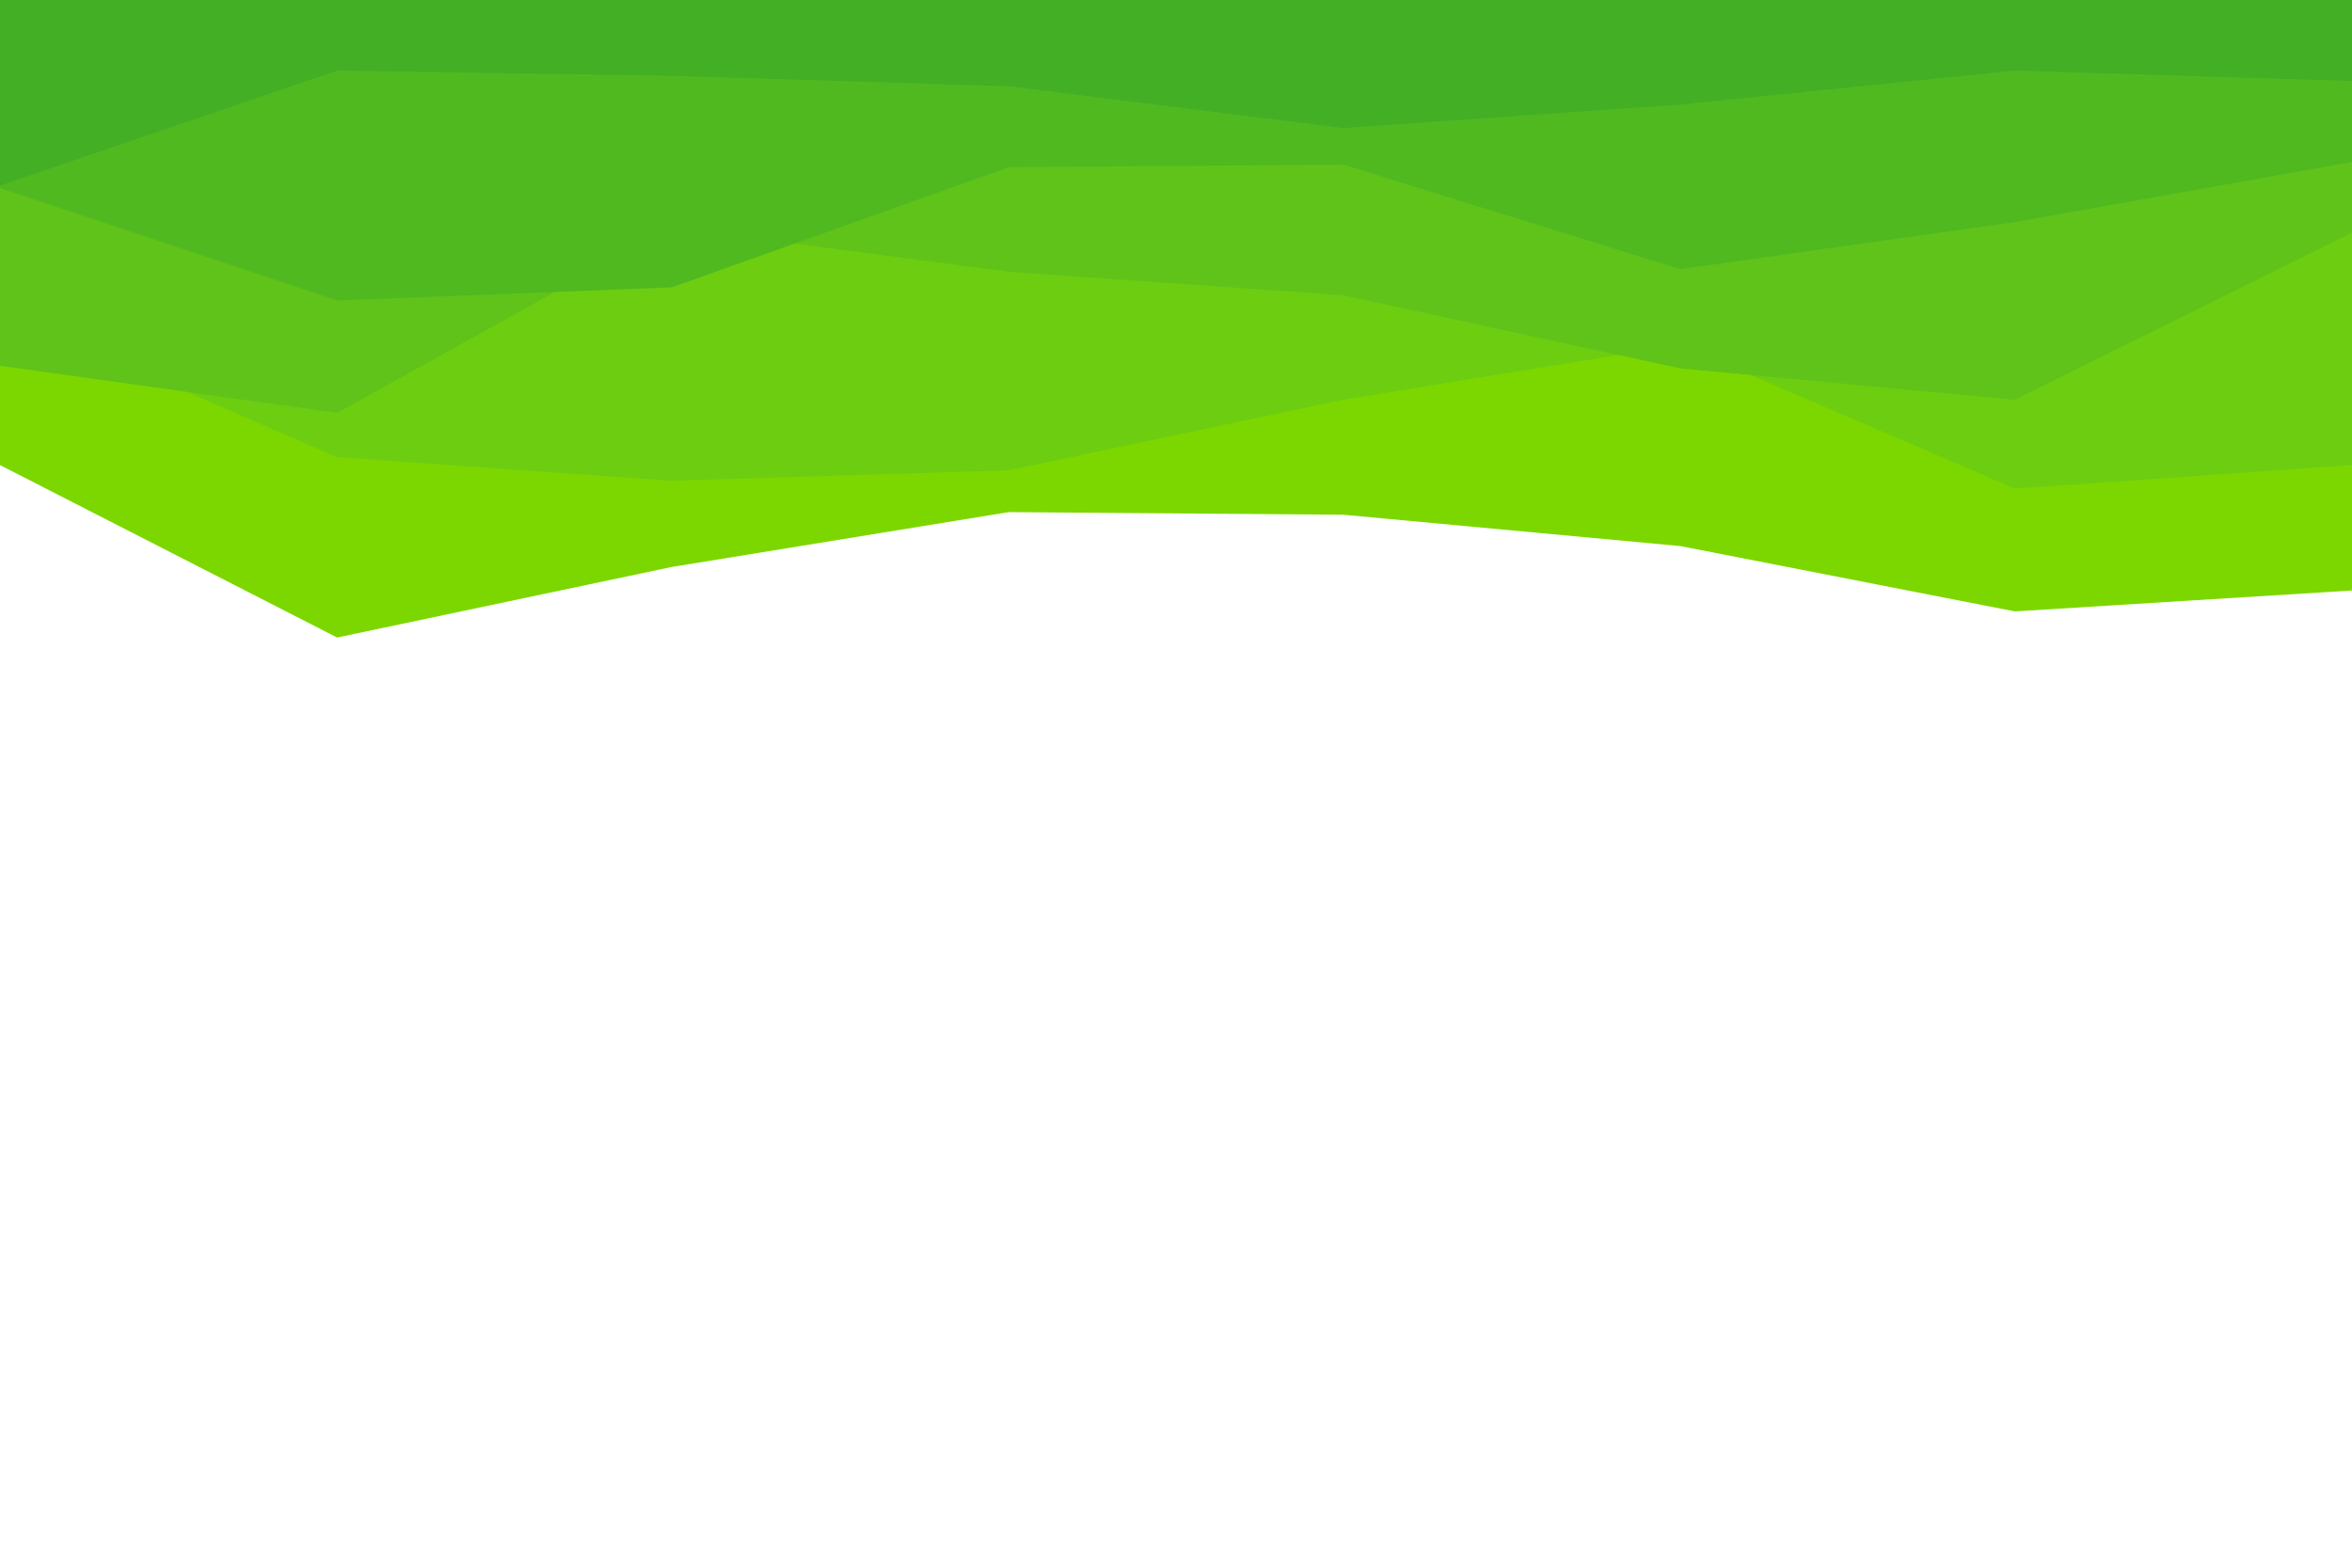
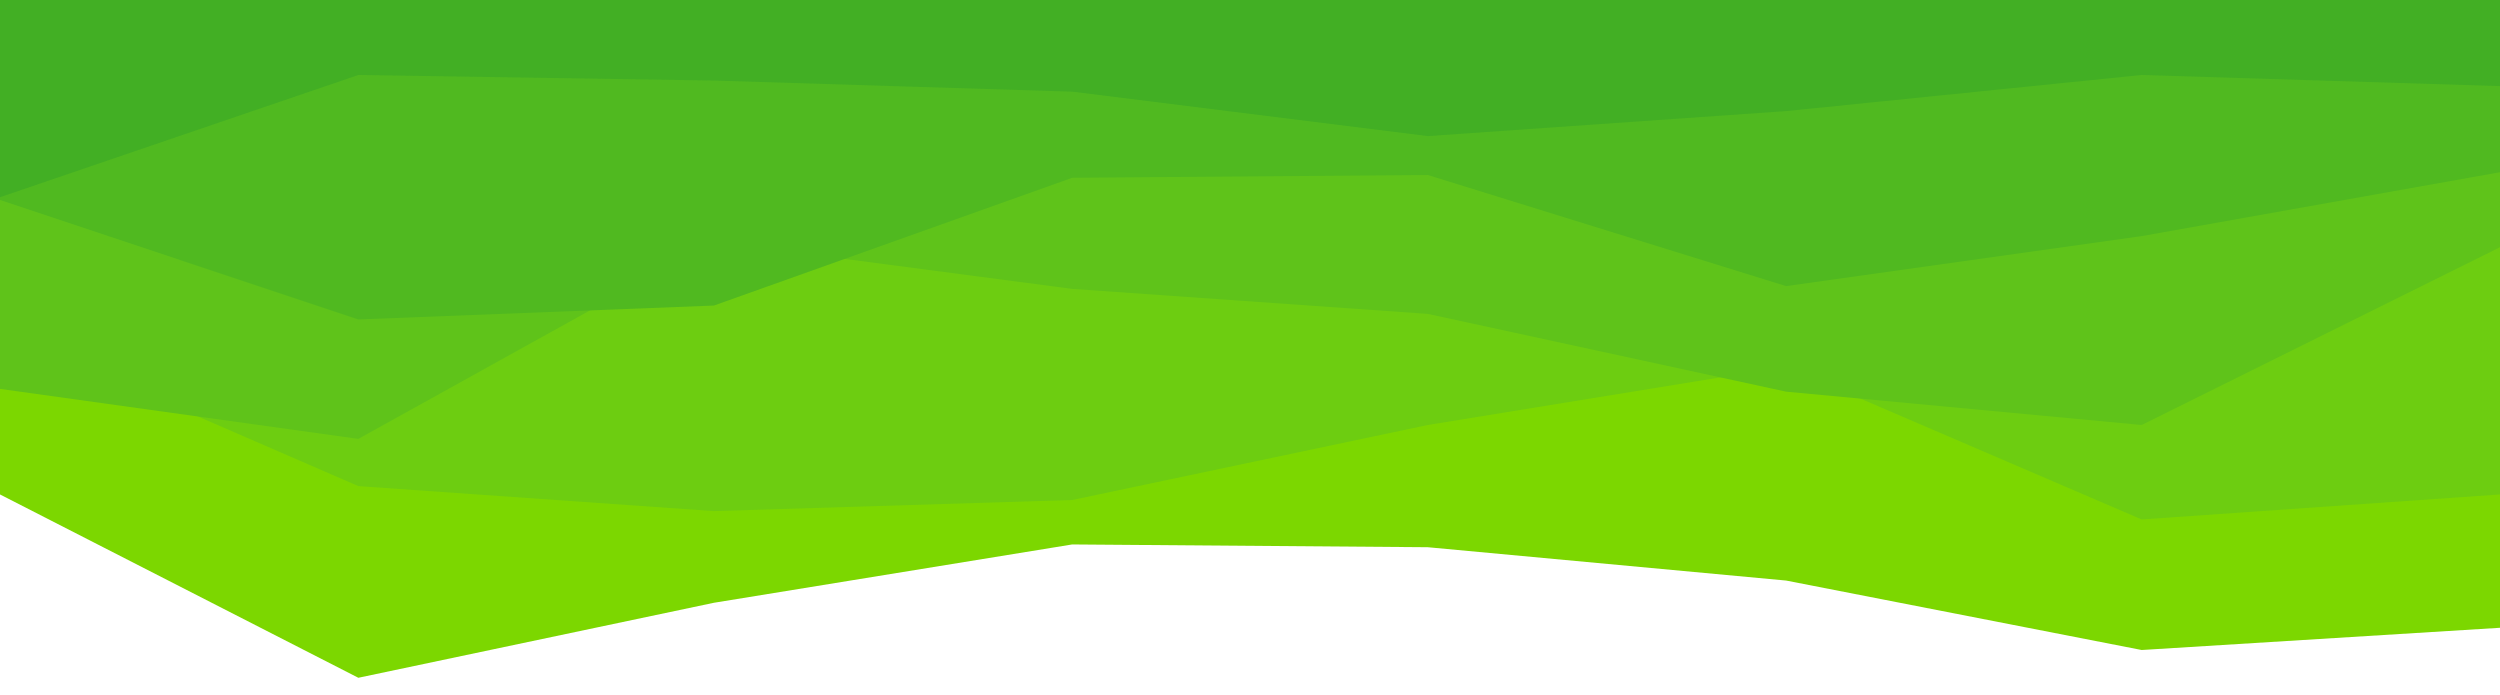
- <svg xmlns="http://www.w3.org/2000/svg" id="visual" viewBox="0 0 900 600" width="900" height="600" version="1.1">
+ <svg xmlns="http://www.w3.org/2000/svg" id="visual" viewBox="0 0 900 250" width="900" height="250" version="1.1">
  <path d="M0 178L129 244L257 217L386 196L514 197L643 209L771 234L900 226L900 0L771 0L643 0L514 0L386 0L257 0L129 0L0 0Z" fill="#7cd700" />
  <path d="M0 119L129 175L257 184L386 180L514 153L643 132L771 187L900 178L900 0L771 0L643 0L514 0L386 0L257 0L129 0L0 0Z" fill="#6dcd11" />
  <path d="M0 140L129 158L257 87L386 104L514 113L643 141L771 153L900 89L900 0L771 0L643 0L514 0L386 0L257 0L129 0L0 0Z" fill="#5fc31a" />
  <path d="M0 72L129 115L257 110L386 64L514 63L643 103L771 85L900 62L900 0L771 0L643 0L514 0L386 0L257 0L129 0L0 0Z" fill="#50b920" />
  <path d="M0 71L129 27L257 29L386 33L514 49L643 40L771 27L900 31L900 0L771 0L643 0L514 0L386 0L257 0L129 0L0 0Z" fill="#42af24" />
</svg>
